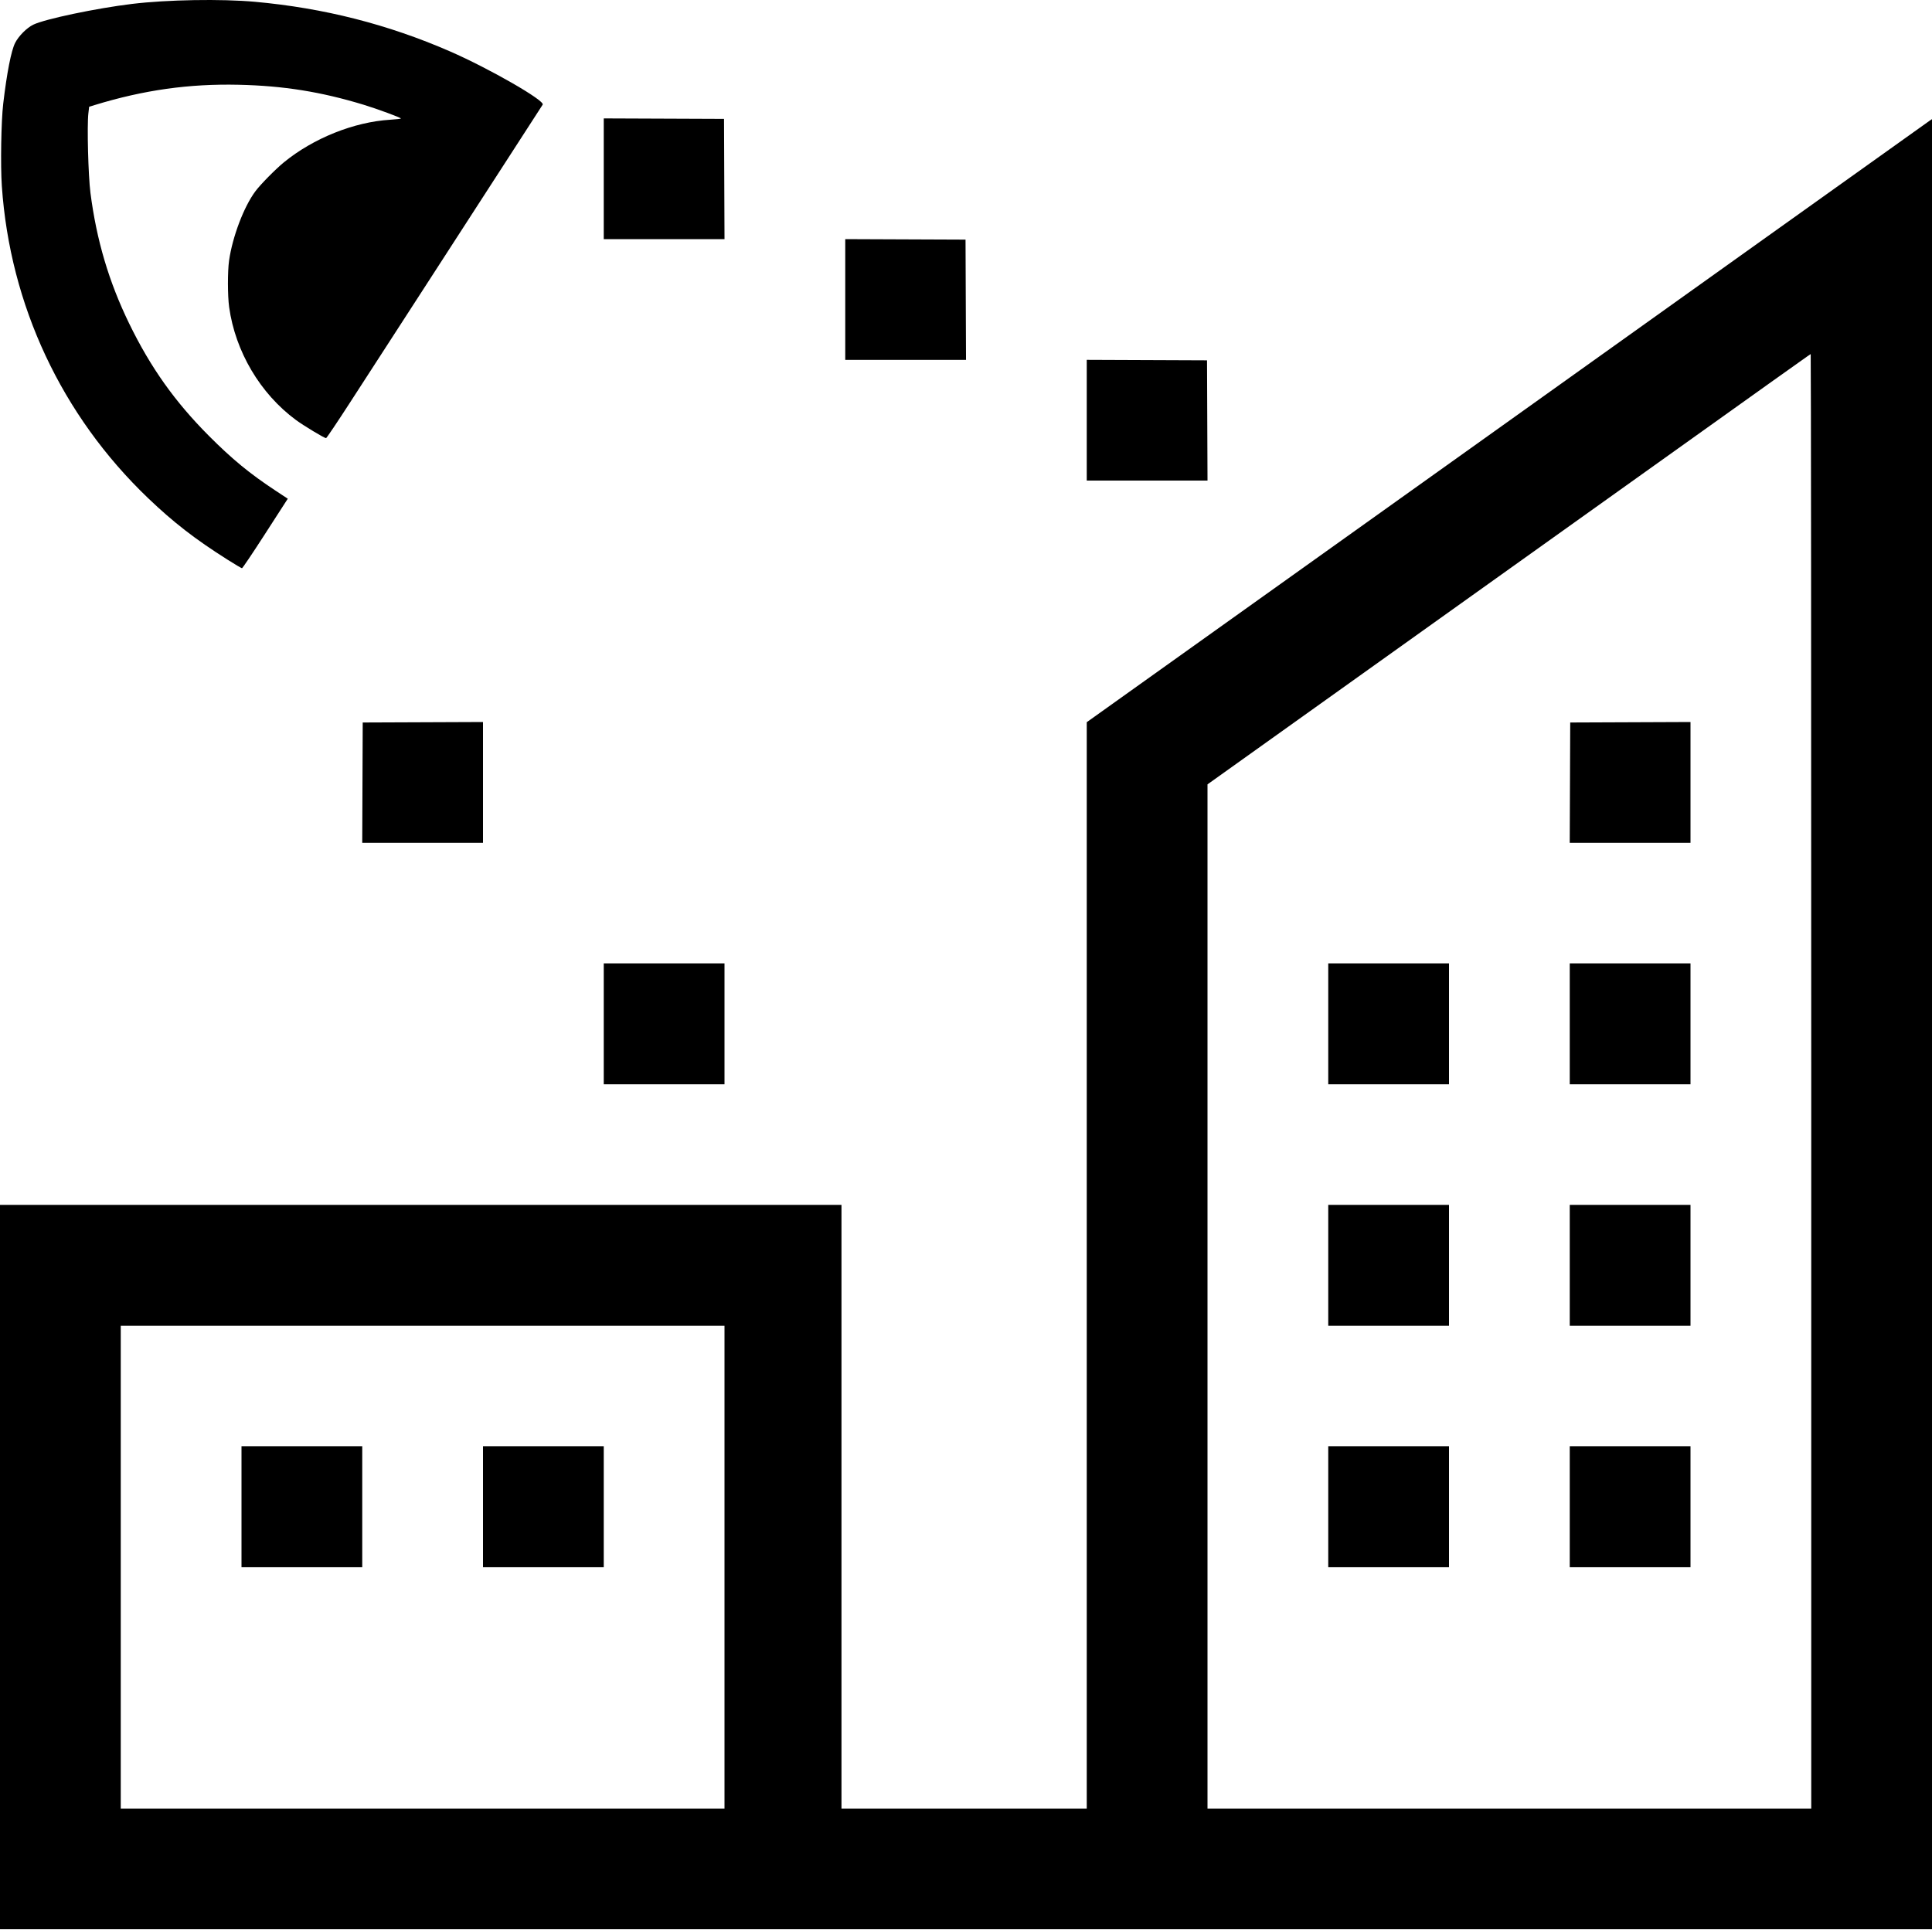
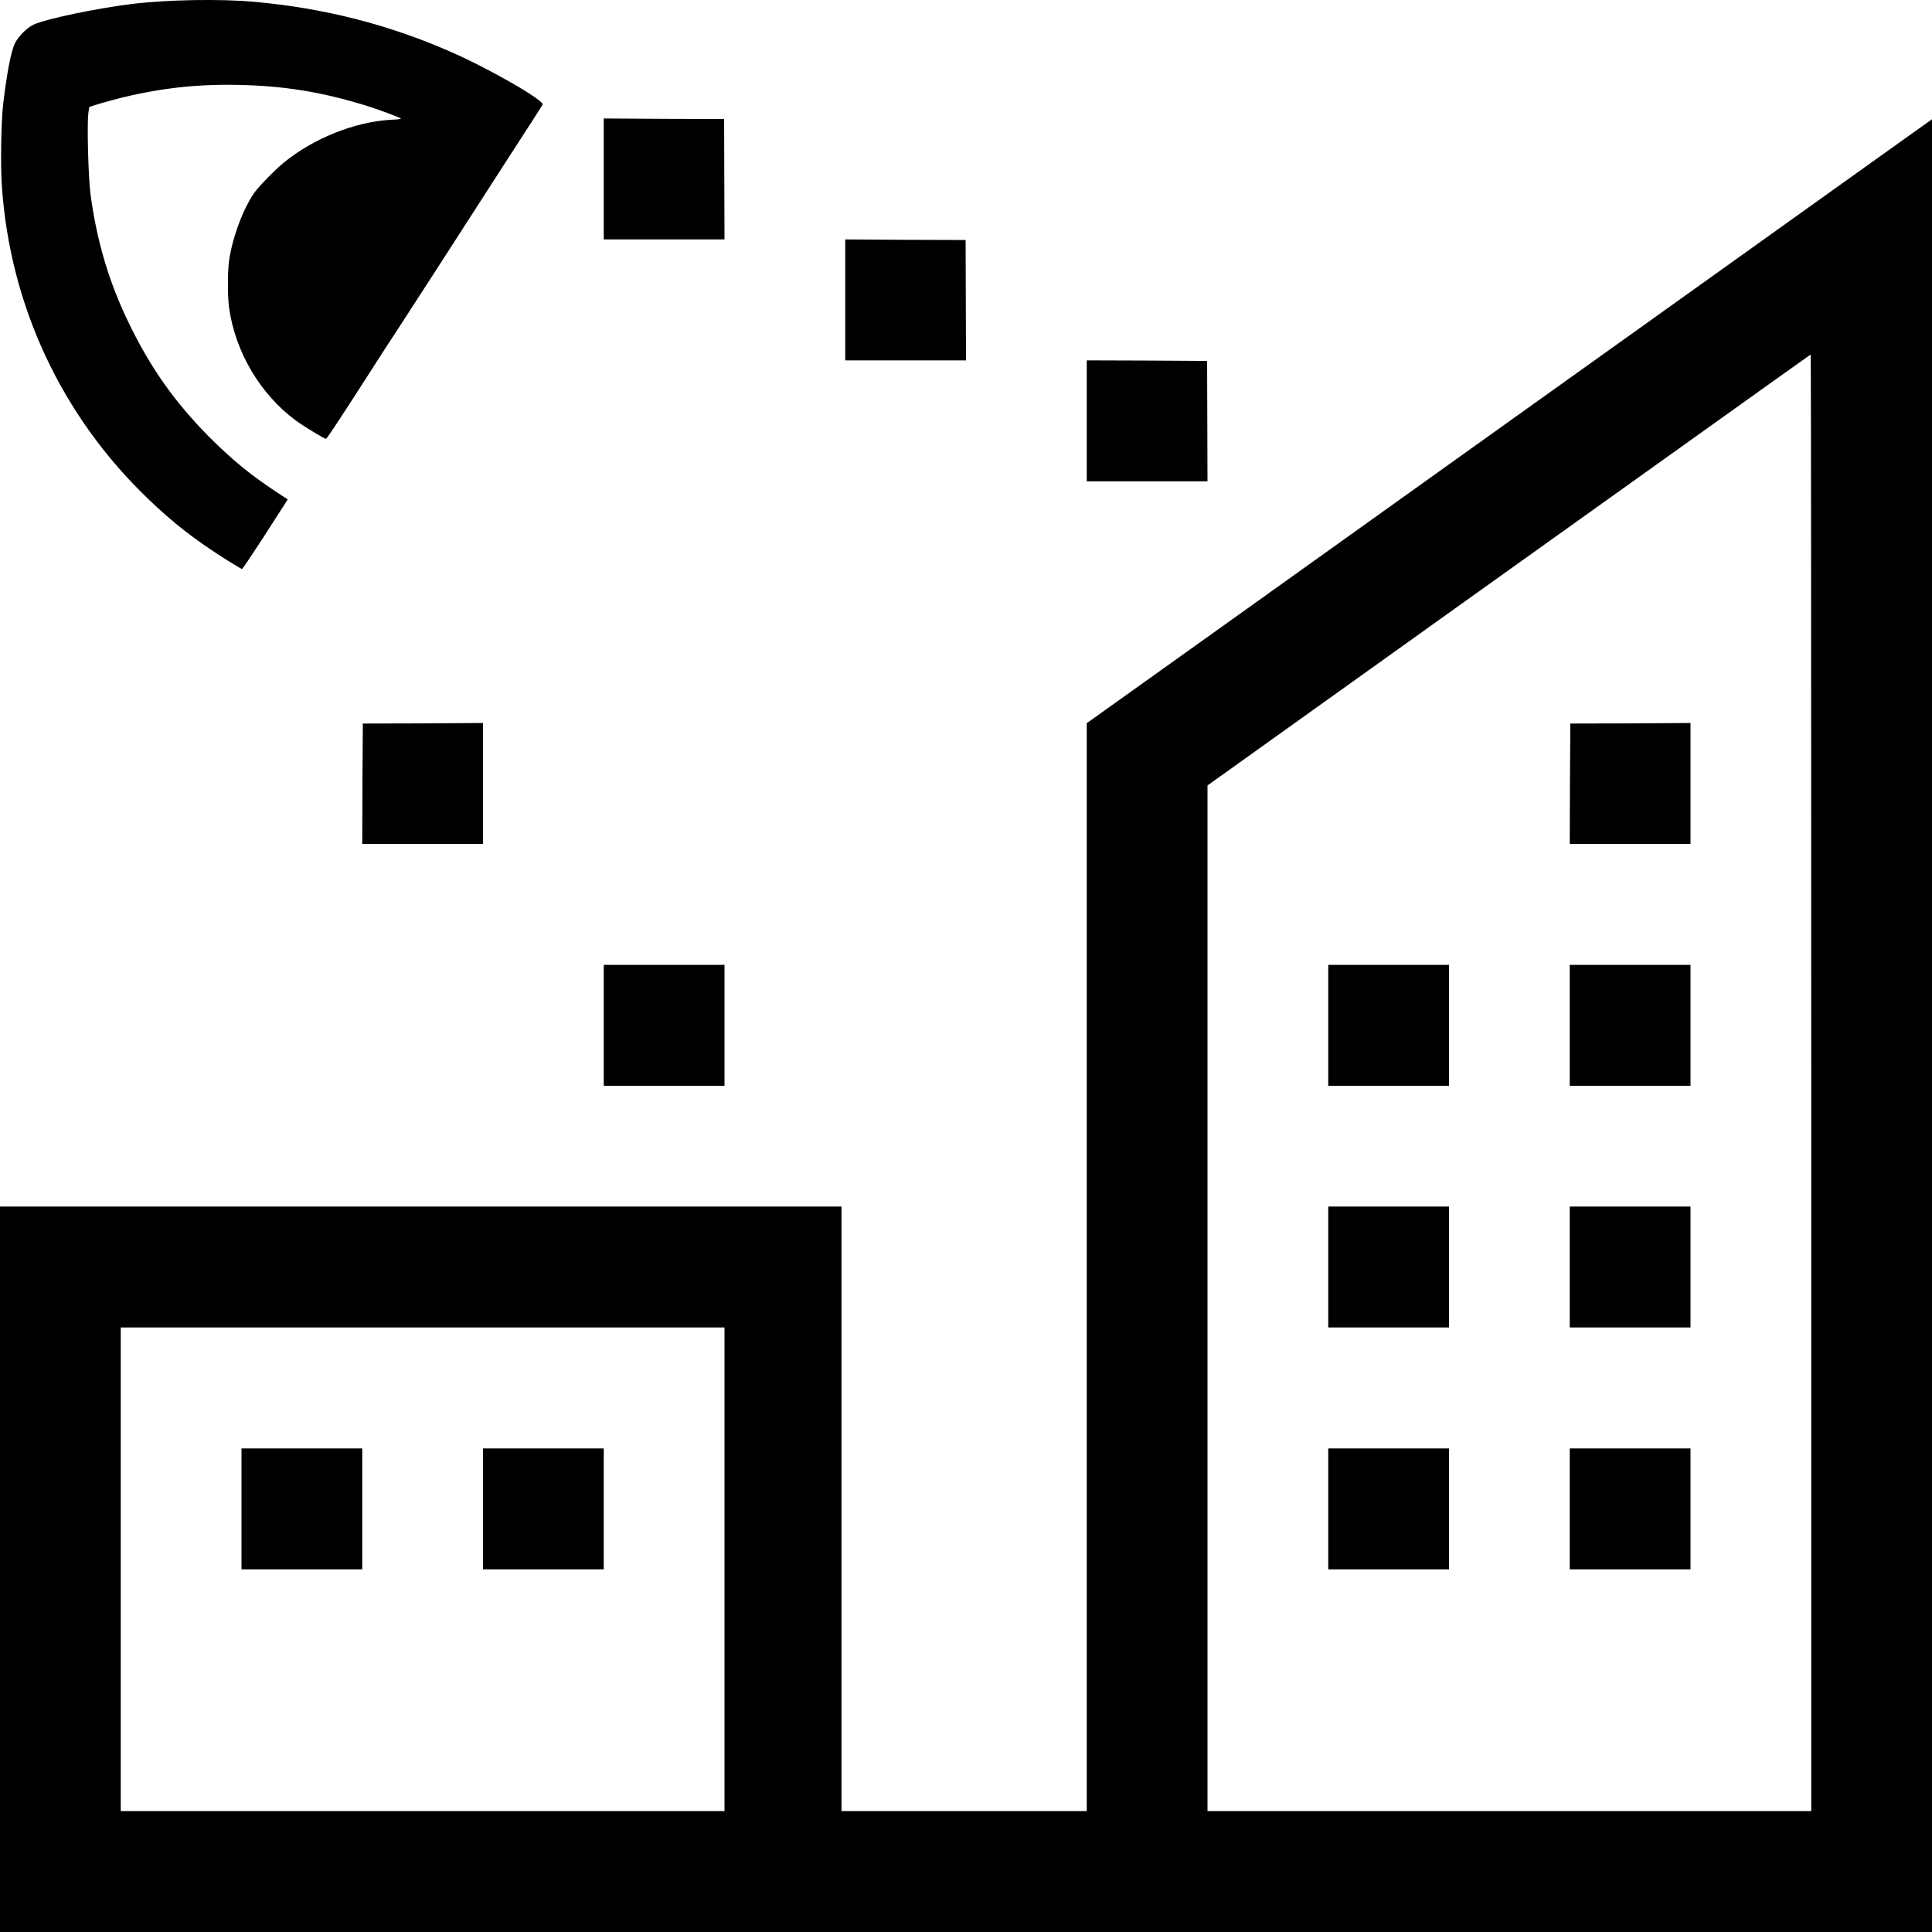
- <svg xmlns="http://www.w3.org/2000/svg" version="1.1" id="svg2" width="2048" height="2045.561" viewBox="0 0 2048 2045.561">
-   <defs id="defs6" />
-   <g id="g8" transform="translate(-8622.167,2123.863)">
-     <path style="fill:#000000" d="m 8622.167,-462.302 v -384 h 446 446 v 320 320 h 130 130 v -575.913 -575.913 l 153.75,-109.736 c 84.563,-60.355 210.225,-150.04 279.25,-199.301 69.025,-49.261 200.425,-143.082 292,-208.491 91.575,-65.409 167.513,-119.59 168.75,-120.401 l 2.25,-1.475 v 959.615 959.615 h -1024 -1024 z m 768,0 v -256 h -320 -320 v 256 256 h 320 320 z m -512,-64 v -64 h 64 64 v 64 64 h -64 -64 z m 256,0 v -64 h 64 64 v 64 64 h -64 -64 z m 1408,-451 c 0,-424.05 -0.264,-771 -0.586,-771 -0.664,0 13.968,-10.429 -360.164,256.704 l -279.25,199.387 v 542.955 542.955 h 320 320 z m -512,451 v -64 h 64 64 v 64 64 h -64 -64 z m 256,0 v -64 h 64 64 v 64 64 h -64 -64 z m -256,-256 v -64 h 64 64 v 64 64 h -64 -64 z m 256,0 v -64 h 64 64 v 64 64 h -64 -64 z m -256,-256 v -64 h 64 64 v 64 64 h -64 -64 z m 256,0 v -64 h 64 64 v 64 64 h -64 -64 z m 0.243,-255.75 0.257,-63.75 63.75,-0.257 63.75,-0.257 v 64.007 64.007 h -64.007 -64.008 z m -1024.243,255.75 v -64 h 64 64 v 64 64 h -64 -64 z m -255.757,-255.75 0.257,-63.75 63.75,-0.257 63.75,-0.257 v 64.007 64.007 h -64.007 -64.007 z m -143.29,-236.55 c -34.188,-21.622 -57.124,-39.4 -83.953,-65.071 -91.63,-87.674 -146.408,-204.599 -155.058,-330.976 -1.497,-21.876 -0.715,-68.671 1.458,-87.171 3.828,-32.602 8.46,-56.281 12.623,-64.526 3.687,-7.304 12.395,-16.047 19.298,-19.375 12.439,-5.998 66.734,-17.405 104.68,-21.994 37.242,-4.503 94.573,-5.484 130.445,-2.231 72.783,6.599 140.738,23.894 206.555,52.568 41.426,18.048 100.858,52.188 98.281,56.456 -0.372,0.616 -18.282,28.345 -39.801,61.62 -21.519,33.275 -55.704,86.15 -75.967,117.5 -20.263,31.35 -42.973,66.45 -50.466,78 -7.493,11.55 -24.603,37.987 -38.021,58.75 -13.418,20.762 -24.84,37.75 -25.383,37.75 -1.839,0 -23.774,-13.226 -31.981,-19.283 -37.836,-27.925 -64.245,-72.603 -70.766,-119.717 -1.666,-12.037 -1.704,-37.846 -0.073,-49.249 3.624,-25.336 15.665,-57.087 27.863,-73.469 5.382,-7.228 21.318,-23.421 30.207,-30.693 31.311,-25.617 74.425,-42.888 112.858,-45.209 6.188,-0.374 11.25,-0.96 11.25,-1.303 0,-0.905 -25.496,-10.308 -39.5,-14.567 -45.302,-13.779 -84.969,-20.124 -132.515,-21.199 -52.562,-1.188 -100.573,5.572 -152.485,21.47 l -6,1.837 -0.817,6.942 c -1.534,13.031 -0.148,66.239 2.2,84.442 6.473,50.183 19.542,94.266 41.058,138.5 22.651,46.568 48.363,82.795 84.529,119.099 24.559,24.652 43.317,40.074 70.732,58.148 l 12.854,8.475 -1.778,2.746 c -0.978,1.51 -11.678,18.096 -23.778,36.858 -12.1,18.762 -22.45,34.105 -23,34.094 -0.55,-0.01 -7.546,-4.159 -15.547,-9.219 z m 911.047,-147.708 v -64.007 l 63.75,0.257 63.75,0.257 0.257,63.75 0.257,63.75 h -64.007 -64.007 z m -256,-128 v -64.007 l 63.75,0.257 63.75,0.257 0.257,63.75 0.257,63.75 h -64.007 -64.007 z m -256,-128 v -64.007 l 63.75,0.257 63.75,0.257 0.257,63.75 0.257,63.75 h -64.007 -64.007 z" id="path845" />
+ <svg xmlns="http://www.w3.org/2000/svg" width="40" height="40" viewBox="0 0 40 40" version="1.1">
+   <g id="surface1">
+     <path style=" stroke:none;fill-rule:nonzero;fill:rgb(0%,0%,0%);fill-opacity:1;" d="M 0 32.492 L 0 24.98 L 17.422 24.98 L 17.422 37.496 L 22.5 37.496 L 22.5 14.973 L 25.504 12.828 C 27.156 11.648 29.609 9.895 30.957 8.93 C 32.305 7.969 34.871 6.133 36.66 4.855 C 38.449 3.574 39.934 2.516 39.957 2.5 L 40 2.469 L 40 40 L 0 40 Z M 15 32.492 L 15 27.484 L 2.5 27.484 L 2.5 37.496 L 15 37.496 Z M 5 31.238 L 5 29.988 L 7.5 29.988 L 7.5 32.492 L 5 32.492 Z M 10 31.238 L 10 29.988 L 12.5 29.988 L 12.5 32.492 L 10 32.492 Z M 37.5 22.422 C 37.5 14.129 37.496 7.344 37.488 7.344 C 37.477 7.344 37.762 7.141 30.453 12.363 L 25 16.262 L 25 37.496 L 37.5 37.496 Z M 27.5 31.238 L 27.5 29.988 L 30 29.988 L 30 32.492 L 27.5 32.492 Z M 32.5 31.238 L 32.5 29.988 L 35 29.988 L 35 32.492 L 32.5 32.492 Z M 27.5 26.234 L 27.5 24.98 L 30 24.98 L 30 27.484 L 27.5 27.484 Z M 32.5 26.234 L 32.5 24.98 L 35 24.98 L 35 27.484 L 32.5 27.484 Z M 27.5 21.227 L 27.5 19.977 L 30 19.977 L 30 22.48 L 27.5 22.48 Z M 32.5 21.227 L 32.5 19.977 L 35 19.977 L 35 22.48 L 32.5 22.48 Z M 32.504 16.227 L 32.512 14.98 L 33.754 14.977 L 35 14.969 L 35 17.473 L 32.5 17.473 Z M 12.5 21.227 L 12.5 19.977 L 15 19.977 L 15 22.48 L 12.5 22.48 Z M 7.504 16.227 L 7.512 14.98 L 8.754 14.977 L 10 14.969 L 10 17.473 L 7.5 17.473 Z M 4.707 11.602 C 4.039 11.18 3.59 10.832 3.066 10.328 C 1.277 8.613 0.207 6.328 0.039 3.855 C 0.008 3.43 0.023 2.512 0.066 2.152 C 0.141 1.516 0.23 1.051 0.312 0.891 C 0.387 0.746 0.555 0.578 0.691 0.512 C 0.934 0.395 1.992 0.172 2.734 0.082 C 3.461 -0.008 4.582 -0.027 5.281 0.039 C 6.703 0.168 8.031 0.504 9.316 1.066 C 10.125 1.418 11.285 2.086 11.234 2.168 C 11.23 2.18 10.879 2.723 10.457 3.375 C 10.039 4.023 9.371 5.059 8.977 5.672 C 8.578 6.285 8.137 6.973 7.988 7.195 C 7.844 7.422 7.508 7.941 7.246 8.348 C 6.984 8.754 6.762 9.086 6.75 9.086 C 6.715 9.086 6.285 8.824 6.125 8.707 C 5.387 8.16 4.871 7.289 4.742 6.367 C 4.711 6.129 4.711 5.625 4.742 5.402 C 4.812 4.906 5.047 4.285 5.285 3.965 C 5.391 3.824 5.703 3.508 5.875 3.367 C 6.488 2.867 7.332 2.527 8.082 2.48 C 8.203 2.477 8.301 2.465 8.301 2.457 C 8.301 2.438 7.805 2.254 7.531 2.172 C 6.645 1.902 5.871 1.777 4.941 1.758 C 3.914 1.734 2.977 1.867 1.965 2.176 L 1.848 2.215 L 1.828 2.348 C 1.801 2.605 1.828 3.645 1.871 4 C 2 4.98 2.254 5.844 2.676 6.707 C 3.117 7.617 3.621 8.328 4.324 9.039 C 4.805 9.52 5.172 9.82 5.707 10.176 L 5.957 10.34 L 5.922 10.395 C 5.906 10.422 5.695 10.746 5.461 11.113 C 5.223 11.48 5.02 11.781 5.012 11.781 C 5 11.781 4.863 11.699 4.707 11.602 Z M 22.5 8.711 L 22.5 7.461 L 23.746 7.465 L 24.992 7.473 L 25 9.965 L 22.5 9.965 Z M 17.5 6.211 L 17.5 4.957 L 18.746 4.965 L 19.992 4.969 L 20 7.461 L 17.5 7.461 Z M 12.5 3.707 L 12.5 2.453 L 13.746 2.461 L 14.992 2.465 L 15 4.957 L 12.5 4.957 Z M 12.5 3.707 " />
  </g>
</svg>
